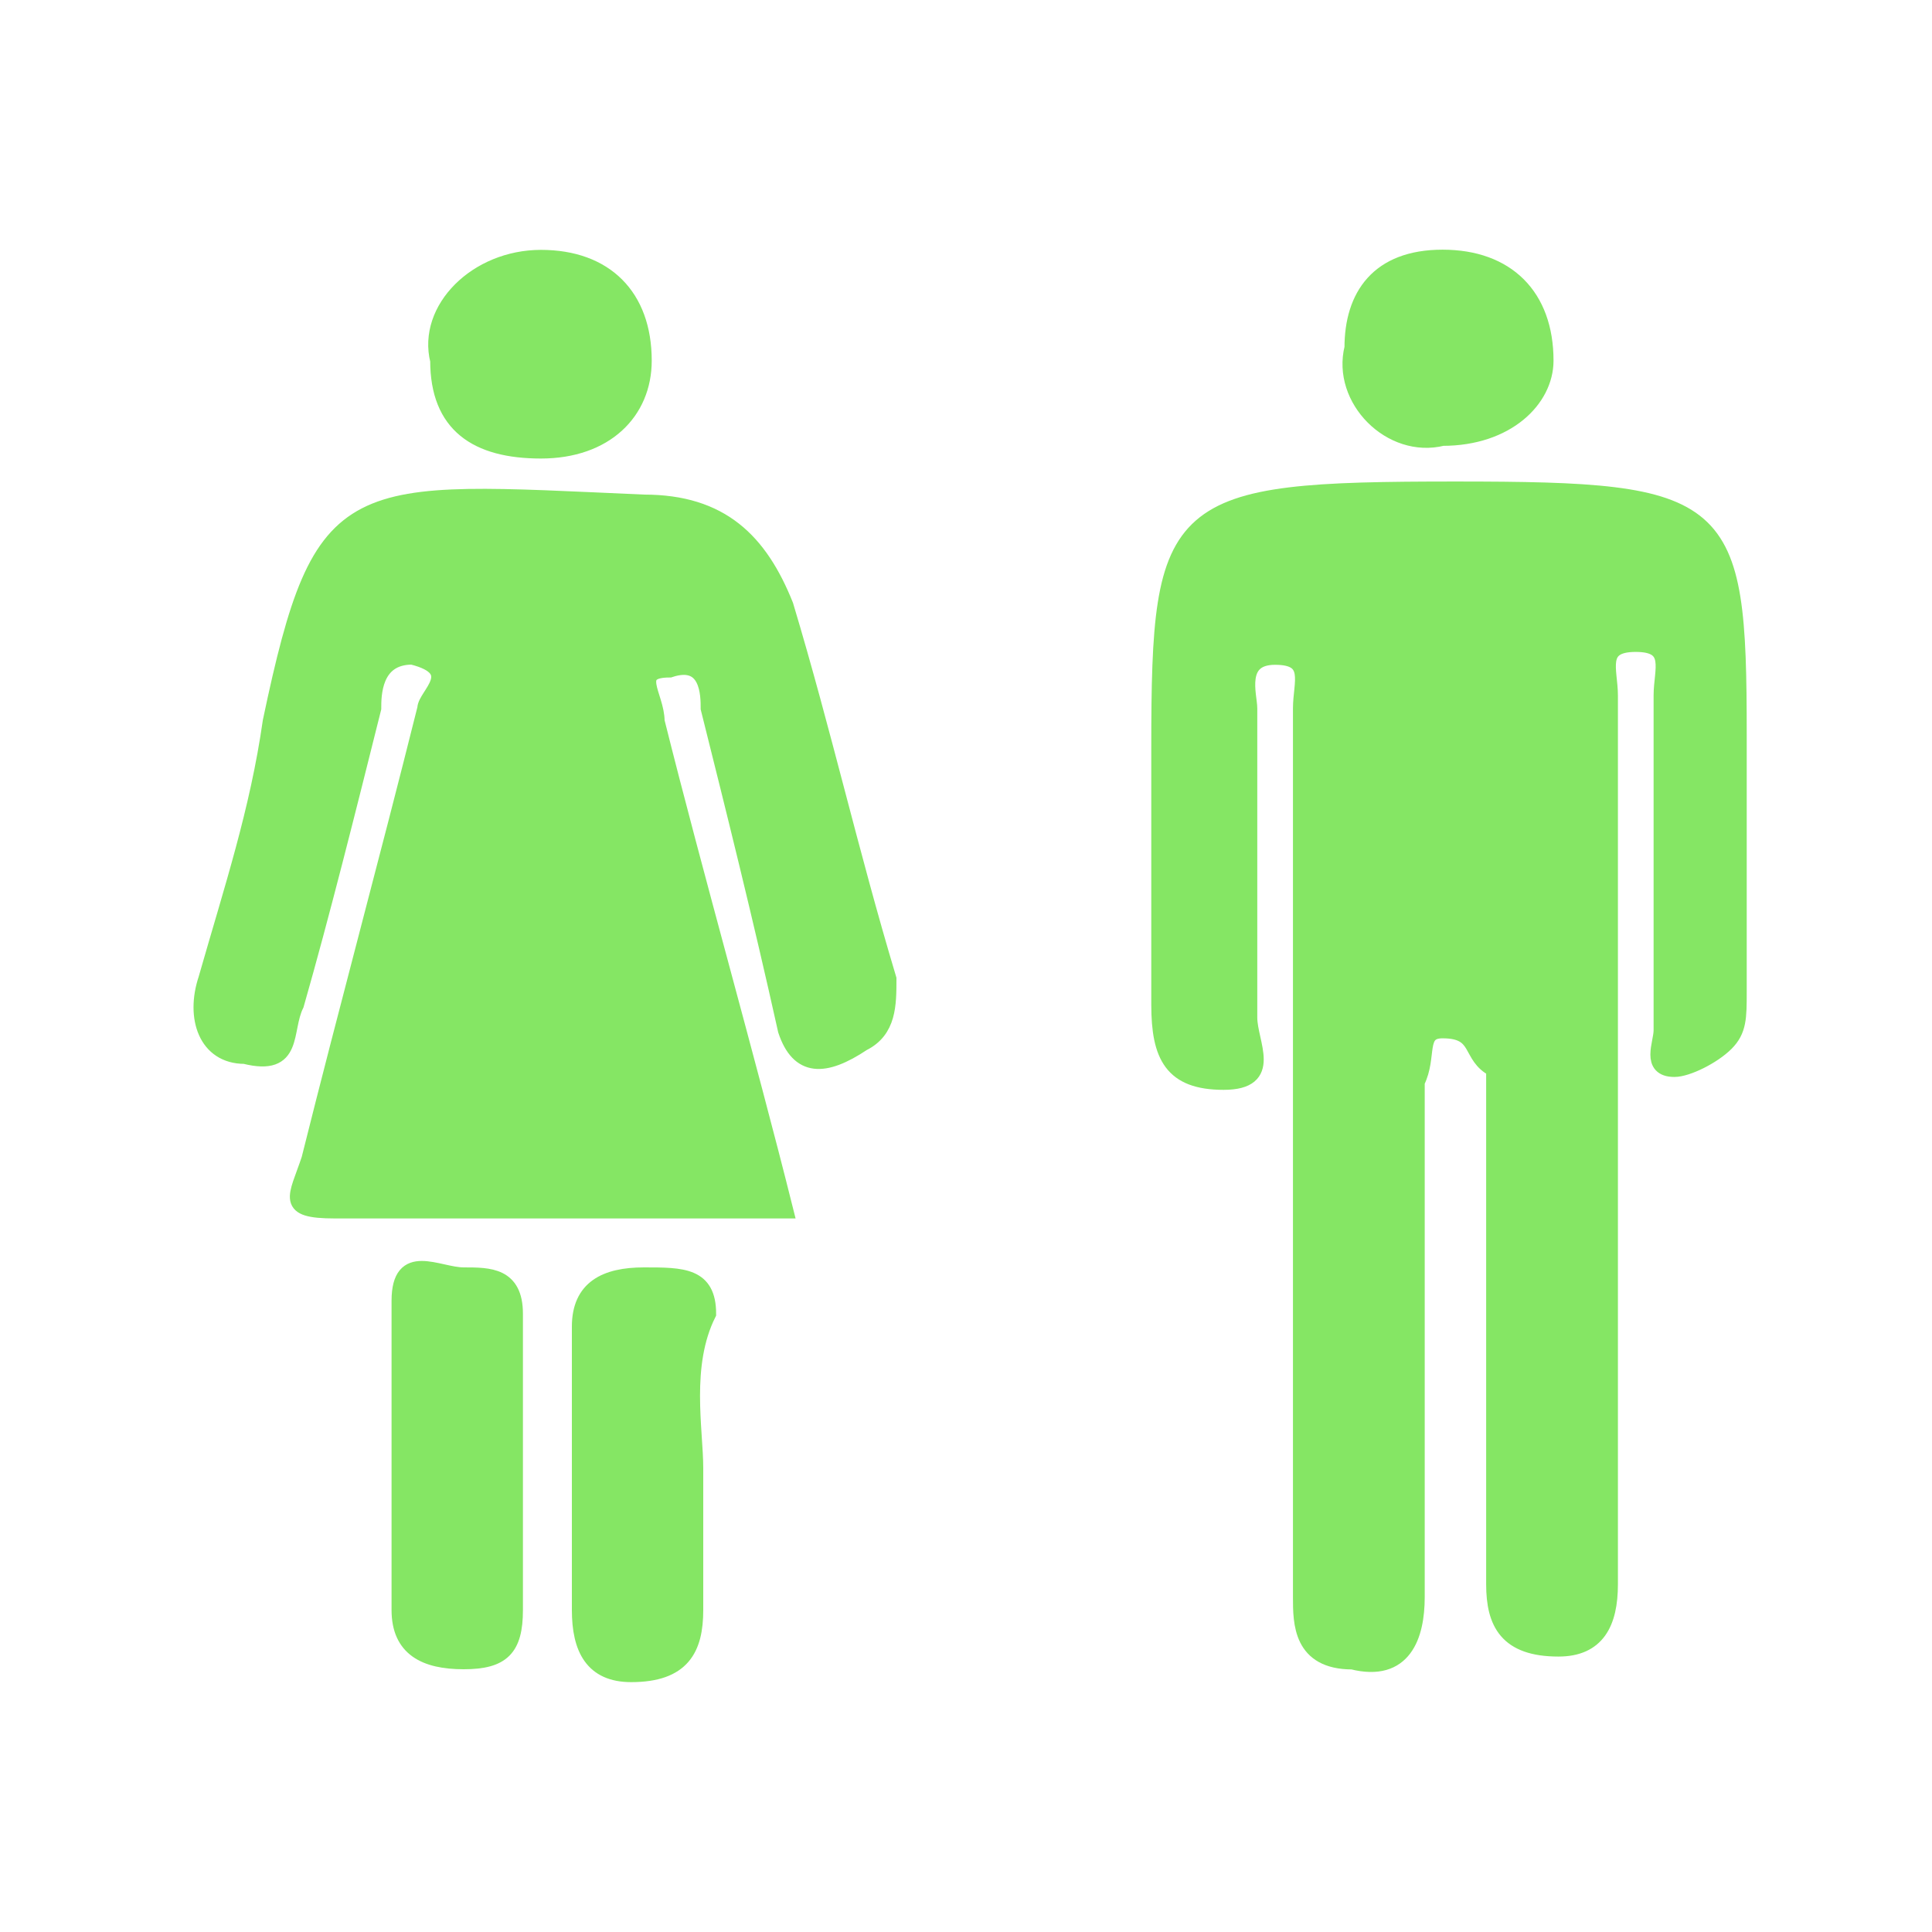
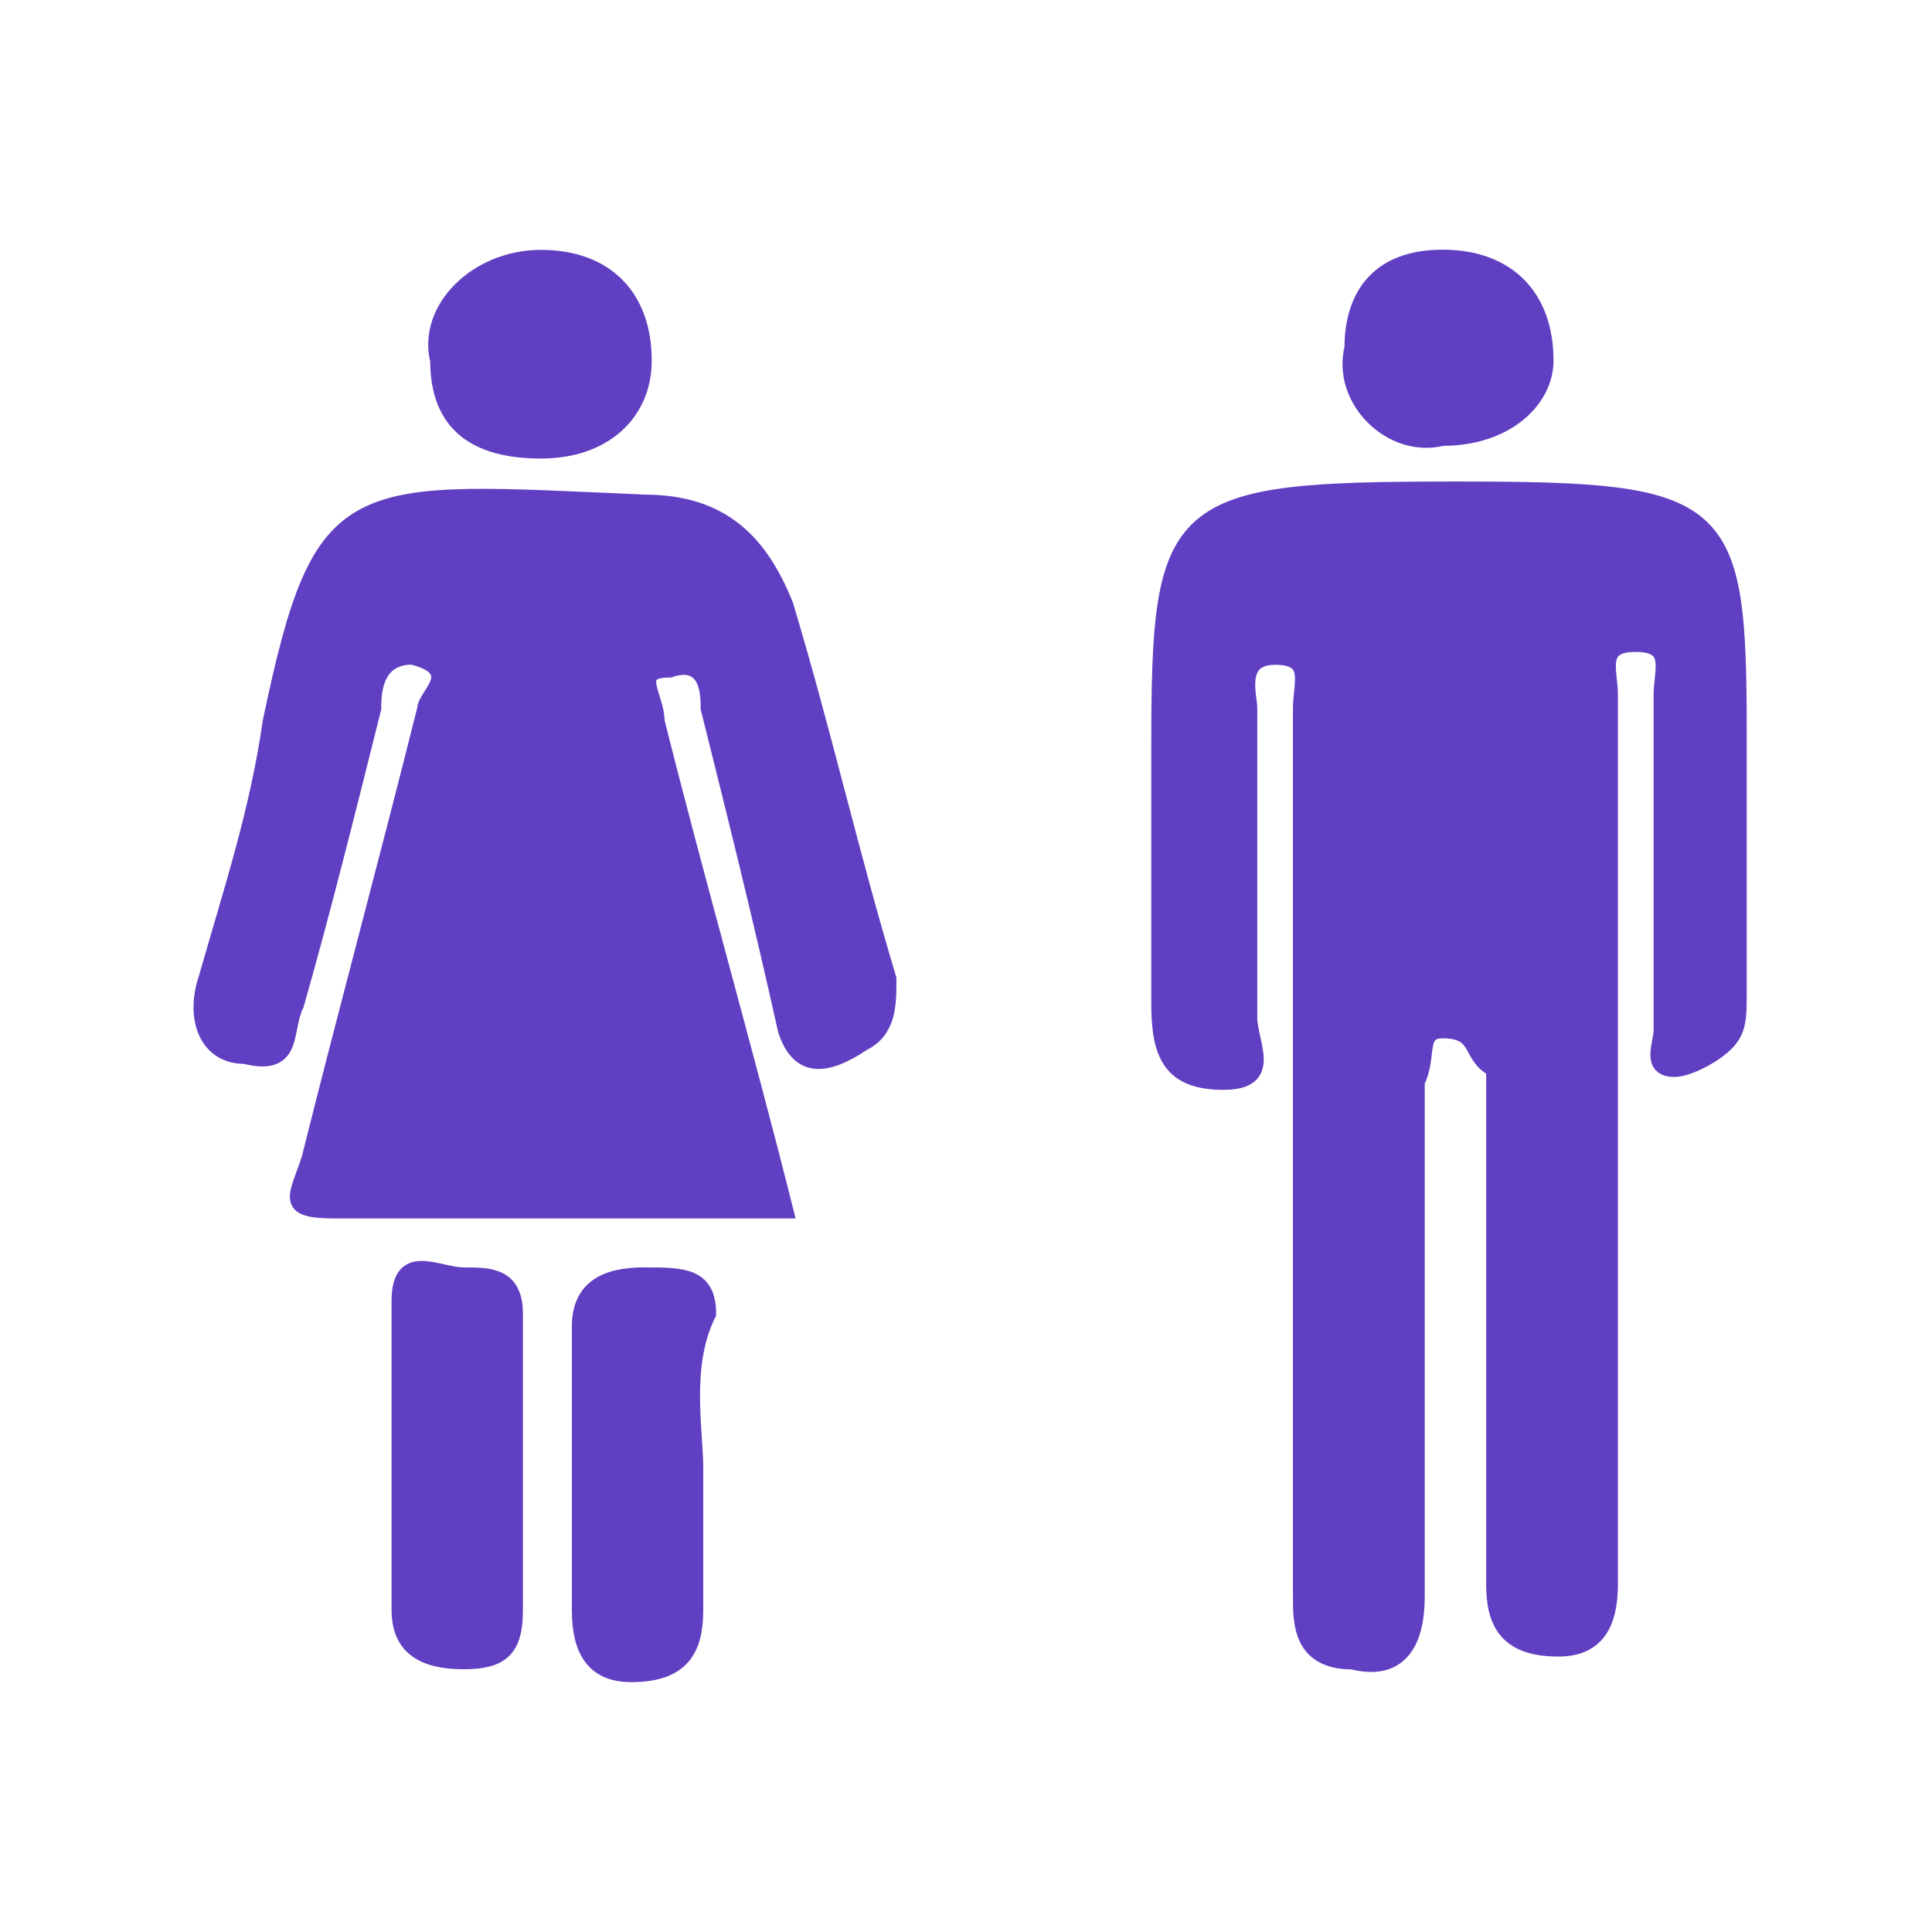
<svg xmlns="http://www.w3.org/2000/svg" version="1.1" x="0px" y="0px" viewBox="-56 57 15 15" style="enable-background:new -56 57 15 15;" xml:space="preserve">
  <style type="text/css">
	.st0{display:none;}
	.st1{display:inline;}
	.st2{fill:#010101;}
	.st3{fill:#020202;}
- 	.st4{fill:#6633FF;}
- 	.st5{fill:none;stroke:#6633FF;stroke-width:0.12;}
- 	.st6{fill:#85E664;}
- 	.st7{fill:none;stroke:#85E664;stroke-width:0.123;}
- 	.st8{fill:none;stroke:#85E664;stroke-width:0.12;}
- 	.st9{fill:none;stroke:#6633FF;stroke-width:0.123;}
+ 	.st4{fill:#613fc2;}
+ 	.st5{fill:none;stroke:#613fc2;stroke-width:0.12;}
+ 	.st6{fill:#613fc2;}
+ 	.st7{fill:none;stroke:#613fc2;stroke-width:0.123;}
+ 	.st8{fill:none;stroke:#613fc2;stroke-width:0.12;}
+ 	.st9{fill:none;stroke:#613fc2;stroke-width:0.123;}
</style>
  <g id="Ebene_3" class="st0">
    <g class="st1">
      <g>
        <path d="M-49.9,66.4c-1.2,0-2.4,0-3.5,0c-0.4,0-0.3-0.1-0.2-0.4c0.3-1.2,0.6-2.3,0.9-3.5c0-0.1,0.3-0.3-0.1-0.4     c-0.3,0-0.3,0.3-0.3,0.4c-0.2,0.8-0.4,1.6-0.6,2.3c-0.1,0.2,0,0.5-0.4,0.4c-0.3,0-0.4-0.3-0.3-0.6c0.2-0.7,0.4-1.3,0.5-2     c0.4-1.9,0.6-1.8,2.9-1.7c0.6,0,0.9,0.3,1.1,0.8c0.3,1,0.5,1.9,0.8,2.9c0,0.2,0,0.4-0.2,0.5c-0.3,0.2-0.5,0.2-0.6-0.1     c-0.2-0.9-0.4-1.7-0.6-2.5c0-0.1,0-0.4-0.3-0.3c-0.3,0-0.1,0.2-0.1,0.4C-50.6,63.9-50.2,65.1-49.9,66.4z" />
        <path class="st2" d="M-52,68.4c0,0.4,0,0.8,0,1.1c0,0.3-0.1,0.4-0.4,0.4c-0.3,0-0.5-0.1-0.5-0.4c0-0.8,0-1.6,0-2.4     c0-0.4,0.3-0.2,0.5-0.2s0.4,0,0.4,0.3C-52,67.6-52,67.9-52,68.4z" />
        <path class="st2" d="M-50.6,68.4c0,0.4,0,0.7,0,1.1c0,0.3-0.1,0.5-0.5,0.5c-0.3,0-0.4-0.2-0.4-0.5c0-0.7,0-1.5,0-2.2     c0-0.3,0.2-0.4,0.5-0.4s0.5,0,0.5,0.3C-50.7,67.6-50.6,67.9-50.6,68.4z" />
        <path class="st3" d="M-51,59.8c0,0.4-0.3,0.7-0.8,0.7s-0.8-0.2-0.8-0.7c-0.1-0.4,0.3-0.8,0.8-0.8S-51,59.3-51,59.8z" />
      </g>
      <g>
        <path class="st4" d="M-49.9,66.4c-1.2,0-2.4,0-3.5,0c-0.4,0-0.3-0.1-0.2-0.4c0.3-1.2,0.6-2.3,0.9-3.5c0-0.1,0.3-0.3-0.1-0.4     c-0.3,0-0.3,0.3-0.3,0.4c-0.2,0.8-0.4,1.6-0.6,2.3c-0.1,0.2,0,0.5-0.4,0.4c-0.3,0-0.4-0.3-0.3-0.6c0.2-0.7,0.4-1.3,0.5-2     c0.4-1.9,0.6-1.8,2.9-1.7c0.6,0,0.9,0.3,1.1,0.8c0.3,1,0.5,1.9,0.8,2.9c0,0.2,0,0.4-0.2,0.5c-0.3,0.2-0.5,0.2-0.6-0.1     c-0.2-0.9-0.4-1.7-0.6-2.5c0-0.1,0-0.4-0.3-0.3c-0.3,0-0.1,0.2-0.1,0.4C-50.6,63.9-50.2,65.1-49.9,66.4z" />
        <path class="st4" d="M-52,68.4c0,0.4,0,0.8,0,1.1c0,0.3-0.1,0.4-0.4,0.4c-0.3,0-0.5-0.1-0.5-0.4c0-0.8,0-1.6,0-2.4     c0-0.4,0.3-0.2,0.5-0.2s0.4,0,0.4,0.3C-52,67.6-52,67.9-52,68.4z" />
        <path class="st4" d="M-50.6,68.4c0,0.4,0,0.7,0,1.1c0,0.3-0.1,0.5-0.5,0.5c-0.3,0-0.4-0.2-0.4-0.5c0-0.7,0-1.5,0-2.2     c0-0.3,0.2-0.4,0.5-0.4s0.5,0,0.5,0.3C-50.7,67.6-50.6,67.9-50.6,68.4z" />
        <path class="st4" d="M-51,59.8c0,0.4-0.3,0.7-0.8,0.7s-0.8-0.2-0.8-0.7c-0.1-0.4,0.3-0.8,0.8-0.8S-51,59.3-51,59.8z" />
      </g>
      <g>
        <path class="st5" d="M-49.9,66.4c-1.2,0-2.4,0-3.5,0c-0.4,0-0.3-0.1-0.2-0.4c0.3-1.2,0.6-2.3,0.9-3.5c0-0.1,0.3-0.3-0.1-0.4     c-0.3,0-0.3,0.3-0.3,0.4c-0.2,0.8-0.4,1.6-0.6,2.3c-0.1,0.2,0,0.5-0.4,0.4c-0.3,0-0.4-0.3-0.3-0.6c0.2-0.7,0.4-1.3,0.5-2     c0.4-1.9,0.6-1.8,2.9-1.7c0.6,0,0.9,0.3,1.1,0.8c0.3,1,0.5,1.9,0.8,2.9c0,0.2,0,0.4-0.2,0.5c-0.3,0.2-0.5,0.2-0.6-0.1     c-0.2-0.9-0.4-1.7-0.6-2.5c0-0.1,0-0.4-0.3-0.3c-0.3,0-0.1,0.2-0.1,0.4C-50.6,63.9-50.2,65.1-49.9,66.4z" />
        <path class="st5" d="M-52,68.4c0,0.4,0,0.8,0,1.1c0,0.3-0.1,0.4-0.4,0.4c-0.3,0-0.5-0.1-0.5-0.4c0-0.8,0-1.6,0-2.4     c0-0.4,0.3-0.2,0.5-0.2s0.4,0,0.4,0.3C-52,67.6-52,67.9-52,68.4z" />
        <path class="st5" d="M-50.6,68.4c0,0.4,0,0.7,0,1.1c0,0.3-0.1,0.5-0.5,0.5c-0.3,0-0.4-0.2-0.4-0.5c0-0.7,0-1.5,0-2.2     c0-0.3,0.2-0.4,0.5-0.4s0.5,0,0.5,0.3C-50.7,67.6-50.6,67.9-50.6,68.4z" />
        <path class="st5" d="M-51,59.8c0,0.4-0.3,0.7-0.8,0.7s-0.8-0.2-0.8-0.7c-0.1-0.4,0.3-0.8,0.8-0.8S-51,59.3-51,59.8z" />
      </g>
    </g>
    <g class="st1">
      <g>
        <path class="st2" d="M-45.9,65.9c0-1.1,0-2.3,0-3.4c0-0.2,0.1-0.4-0.2-0.4s-0.2,0.3-0.2,0.4c0,0.8,0,1.6,0,2.4     c0,0.2,0.2,0.5-0.2,0.5s-0.5-0.2-0.5-0.6c0-0.7,0-1.4,0-2c0-1.9,0.1-2,2.3-2c2.1,0,2.2,0.1,2.2,1.9c0,0.7,0,1.4,0,2     c0,0.2,0,0.3-0.1,0.4c-0.1,0.1-0.3,0.2-0.4,0.2c-0.2,0-0.1-0.2-0.1-0.3c0-0.8,0-1.7,0-2.6c0-0.2,0.1-0.4-0.2-0.4     s-0.2,0.2-0.2,0.4c0,2.2,0,4.3,0,6.5c0,0.1,0,0.3,0,0.4c0,0.3-0.1,0.5-0.4,0.5c-0.4,0-0.5-0.2-0.5-0.5c0-0.6,0-1.3,0-1.9     c0-0.7,0-1.4,0-2.1c-0.2-0.1-0.1-0.3-0.4-0.3c-0.2,0-0.1,0.2-0.2,0.4c0,1.2,0,2.4,0,3.6c0,0.1,0,0.3,0,0.4c0,0.3-0.1,0.6-0.5,0.5     c-0.4,0-0.4-0.3-0.4-0.5C-45.9,68.2-45.9,67.1-45.9,65.9z" />
        <path class="st3" d="M-44,59.8c0,0.3-0.3,0.6-0.8,0.6c-0.4,0.1-0.8-0.3-0.7-0.7c0-0.4,0.2-0.7,0.7-0.7S-44,59.3-44,59.8z" />
      </g>
      <g>
        <path class="st6" d="M-45.9,65.9c0-1.1,0-2.3,0-3.4c0-0.2,0.1-0.4-0.2-0.4s-0.2,0.3-0.2,0.4c0,0.8,0,1.6,0,2.4     c0,0.2,0.2,0.5-0.2,0.5s-0.5-0.2-0.5-0.6c0-0.7,0-1.4,0-2c0-1.9,0.1-2,2.3-2c2.1,0,2.2,0.1,2.2,1.9c0,0.7,0,1.4,0,2     c0,0.2,0,0.3-0.1,0.4c-0.1,0.1-0.3,0.2-0.4,0.2c-0.2,0-0.1-0.2-0.1-0.3c0-0.8,0-1.7,0-2.6c0-0.2,0.1-0.4-0.2-0.4     s-0.2,0.2-0.2,0.4c0,2.2,0,4.3,0,6.5c0,0.1,0,0.3,0,0.4c0,0.3-0.1,0.5-0.4,0.5c-0.4,0-0.5-0.2-0.5-0.5c0-0.6,0-1.3,0-1.9     c0-0.7,0-1.4,0-2.1c-0.2-0.1-0.1-0.3-0.4-0.3c-0.2,0-0.1,0.2-0.2,0.4c0,1.2,0,2.4,0,3.6c0,0.1,0,0.3,0,0.4c0,0.3-0.1,0.6-0.5,0.5     c-0.4,0-0.4-0.3-0.4-0.5C-45.9,68.2-45.9,67.1-45.9,65.9z" />
        <path class="st6" d="M-44,59.8c0,0.3-0.3,0.6-0.8,0.6c-0.4,0.1-0.8-0.3-0.7-0.7c0-0.4,0.2-0.7,0.7-0.7S-44,59.3-44,59.8z" />
      </g>
      <g>
        <path class="st7" d="M-45.9,65.9c0-1.1,0-2.3,0-3.4c0-0.2,0.1-0.4-0.2-0.4s-0.2,0.3-0.2,0.4c0,0.8,0,1.6,0,2.4     c0,0.2,0.2,0.5-0.2,0.5s-0.5-0.2-0.5-0.6c0-0.7,0-1.4,0-2c0-1.9,0.1-2,2.3-2c2.1,0,2.2,0.1,2.2,1.9c0,0.7,0,1.4,0,2     c0,0.2,0,0.3-0.1,0.4c-0.1,0.1-0.3,0.2-0.4,0.2c-0.2,0-0.1-0.2-0.1-0.3c0-0.8,0-1.7,0-2.6c0-0.2,0.1-0.4-0.2-0.4     s-0.2,0.2-0.2,0.4c0,2.2,0,4.3,0,6.5c0,0.1,0,0.3,0,0.4c0,0.3-0.1,0.5-0.4,0.5c-0.4,0-0.5-0.2-0.5-0.5c0-0.6,0-1.3,0-1.9     c0-0.7,0-1.4,0-2.1c-0.2-0.1-0.1-0.3-0.4-0.3c-0.2,0-0.1,0.2-0.2,0.4c0,1.2,0,2.4,0,3.6c0,0.1,0,0.3,0,0.4c0,0.3-0.1,0.6-0.5,0.5     c-0.4,0-0.4-0.3-0.4-0.5C-45.9,68.2-45.9,67.1-45.9,65.9z" />
        <path class="st7" d="M-44,59.8c0,0.3-0.3,0.6-0.8,0.6c-0.4,0.1-0.8-0.3-0.7-0.7c0-0.4,0.2-0.7,0.7-0.7S-44,59.3-44,59.8z" />
      </g>
    </g>
  </g>
  <g id="Ebene_2" class="st0">
    <g class="st1">
      <g>
        <path d="M-49.9,66.4c-1.2,0-2.4,0-3.5,0c-0.4,0-0.3-0.1-0.2-0.4c0.3-1.2,0.6-2.3,0.9-3.5c0-0.1,0.3-0.3-0.1-0.4     c-0.3,0-0.3,0.3-0.3,0.4c-0.2,0.8-0.4,1.6-0.6,2.3c-0.1,0.2,0,0.5-0.4,0.4c-0.3,0-0.4-0.3-0.3-0.6c0.2-0.7,0.4-1.3,0.5-2     c0.4-1.9,0.6-1.8,2.9-1.7c0.6,0,0.9,0.3,1.1,0.8c0.3,1,0.5,1.9,0.8,2.9c0,0.2,0,0.4-0.2,0.5c-0.3,0.2-0.5,0.2-0.6-0.1     c-0.2-0.9-0.4-1.7-0.6-2.5c0-0.1,0-0.4-0.3-0.3c-0.3,0-0.1,0.2-0.1,0.4C-50.6,63.8-50.2,65.2-49.9,66.4z" />
        <path class="st2" d="M-52,68.3c0,0.4,0,0.8,0,1.1s-0.1,0.4-0.4,0.4s-0.5-0.1-0.5-0.4c0-0.8,0-1.6,0-2.4c0-0.4,0.3-0.2,0.5-0.2     s0.4,0,0.4,0.3C-52,67.5-52,68-52,68.3z" />
        <path class="st2" d="M-50.6,68.3c0,0.4,0,0.7,0,1.1c0,0.3-0.1,0.5-0.5,0.5c-0.3,0-0.4-0.2-0.4-0.5c0-0.7,0-1.5,0-2.2     c0-0.3,0.2-0.4,0.5-0.4s0.5,0,0.5,0.3C-50.7,67.5-50.6,68-50.6,68.3z" />
        <path class="st3" d="M-51,59.8c0,0.4-0.3,0.7-0.8,0.7s-0.8-0.2-0.8-0.7c-0.1-0.4,0.3-0.8,0.8-0.8S-51,59.3-51,59.8z" />
      </g>
      <g>
        <path class="st6" d="M-49.9,66.4c-1.2,0-2.4,0-3.5,0c-0.4,0-0.3-0.1-0.2-0.4c0.3-1.2,0.6-2.3,0.9-3.5c0-0.1,0.3-0.3-0.1-0.4     c-0.3,0-0.3,0.3-0.3,0.4c-0.2,0.8-0.4,1.6-0.6,2.3c-0.1,0.2,0,0.5-0.4,0.4c-0.3,0-0.4-0.3-0.3-0.6c0.2-0.7,0.4-1.3,0.5-2     c0.4-1.9,0.6-1.8,2.9-1.7c0.6,0,0.9,0.3,1.1,0.8c0.3,1,0.5,1.9,0.8,2.9c0,0.2,0,0.4-0.2,0.5c-0.3,0.2-0.5,0.2-0.6-0.1     c-0.2-0.9-0.4-1.7-0.6-2.5c0-0.1,0-0.4-0.3-0.3c-0.3,0-0.1,0.2-0.1,0.4C-50.6,63.8-50.2,65.2-49.9,66.4z" />
        <path class="st6" d="M-52,68.3c0,0.4,0,0.8,0,1.1s-0.1,0.4-0.4,0.4s-0.5-0.1-0.5-0.4c0-0.8,0-1.6,0-2.4c0-0.4,0.3-0.2,0.5-0.2     s0.4,0,0.4,0.3C-52,67.5-52,68-52,68.3z" />
        <path class="st6" d="M-50.6,68.3c0,0.4,0,0.7,0,1.1c0,0.3-0.1,0.5-0.5,0.5c-0.3,0-0.4-0.2-0.4-0.5c0-0.7,0-1.5,0-2.2     c0-0.3,0.2-0.4,0.5-0.4s0.5,0,0.5,0.3C-50.7,67.5-50.6,68-50.6,68.3z" />
        <path class="st6" d="M-51,59.8c0,0.4-0.3,0.7-0.8,0.7s-0.8-0.2-0.8-0.7c-0.1-0.4,0.3-0.8,0.8-0.8S-51,59.3-51,59.8z" />
      </g>
      <g>
        <path class="st8" d="M-49.9,66.4c-1.2,0-2.4,0-3.5,0c-0.4,0-0.3-0.1-0.2-0.4c0.3-1.2,0.6-2.3,0.9-3.5c0-0.1,0.3-0.3-0.1-0.4     c-0.3,0-0.3,0.3-0.3,0.4c-0.2,0.8-0.4,1.6-0.6,2.3c-0.1,0.2,0,0.5-0.4,0.4c-0.3,0-0.4-0.3-0.3-0.6c0.2-0.7,0.4-1.3,0.5-2     c0.4-1.9,0.6-1.8,2.9-1.7c0.6,0,0.9,0.3,1.1,0.8c0.3,1,0.5,1.9,0.8,2.9c0,0.2,0,0.4-0.2,0.5c-0.3,0.2-0.5,0.2-0.6-0.1     c-0.2-0.9-0.4-1.7-0.6-2.5c0-0.1,0-0.4-0.3-0.3c-0.3,0-0.1,0.2-0.1,0.4C-50.6,63.8-50.2,65.2-49.9,66.4z" />
        <path class="st8" d="M-52,68.3c0,0.4,0,0.8,0,1.1s-0.1,0.4-0.4,0.4s-0.5-0.1-0.5-0.4c0-0.8,0-1.6,0-2.4c0-0.4,0.3-0.2,0.5-0.2     s0.4,0,0.4,0.3C-52,67.5-52,68-52,68.3z" />
        <path class="st8" d="M-50.6,68.3c0,0.4,0,0.7,0,1.1c0,0.3-0.1,0.5-0.5,0.5c-0.3,0-0.4-0.2-0.4-0.5c0-0.7,0-1.5,0-2.2     c0-0.3,0.2-0.4,0.5-0.4s0.5,0,0.5,0.3C-50.7,67.5-50.6,68-50.6,68.3z" />
        <path class="st8" d="M-51,59.8c0,0.4-0.3,0.7-0.8,0.7s-0.8-0.2-0.8-0.7c-0.1-0.4,0.3-0.8,0.8-0.8S-51,59.3-51,59.8z" />
      </g>
    </g>
    <g class="st1">
      <g>
        <path class="st2" d="M-45.9,65.9c0-1.1,0-2.3,0-3.4c0-0.2,0.1-0.4-0.2-0.4s-0.2,0.3-0.2,0.4c0,0.8,0,1.6,0,2.4     c0,0.2,0.2,0.5-0.2,0.5s-0.5-0.2-0.5-0.6c0-0.7,0-1.4,0-2c0-1.9,0.1-2,2.3-2c2.1,0,2.2,0.1,2.2,1.9c0,0.7,0,1.4,0,2     c0,0.2,0,0.3-0.1,0.4s-0.3,0.2-0.4,0.2c-0.2,0-0.1-0.2-0.1-0.3c0-0.8,0-1.7,0-2.6c0-0.2,0.1-0.4-0.2-0.4s-0.2,0.2-0.2,0.4     c0,2.2,0,4.3,0,6.5c0,0.1,0,0.3,0,0.4c0,0.3-0.1,0.5-0.4,0.5c-0.4,0-0.5-0.2-0.5-0.5c0-0.6,0-1.3,0-1.9c0-0.7,0-1.4,0-2.1     c-0.2-0.1-0.1-0.3-0.4-0.3c-0.2,0-0.1,0.2-0.2,0.4c0,1.2,0,2.4,0,3.6c0,0.1,0,0.3,0,0.4c0,0.3-0.1,0.6-0.5,0.5     c-0.4,0-0.4-0.3-0.4-0.5C-45.9,68.2-45.9,67.1-45.9,65.9z" />
        <path class="st3" d="M-44,59.8c0,0.3-0.3,0.6-0.8,0.6c-0.4,0.1-0.8-0.3-0.7-0.7c0-0.4,0.2-0.7,0.7-0.7S-44,59.3-44,59.8z" />
      </g>
      <g>
        <path class="st4" d="M-45.9,65.9c0-1.1,0-2.3,0-3.4c0-0.2,0.1-0.4-0.2-0.4s-0.2,0.3-0.2,0.4c0,0.8,0,1.6,0,2.4     c0,0.2,0.2,0.5-0.2,0.5s-0.5-0.2-0.5-0.6c0-0.7,0-1.4,0-2c0-1.9,0.1-2,2.3-2c2.1,0,2.2,0.1,2.2,1.9c0,0.7,0,1.4,0,2     c0,0.2,0,0.3-0.1,0.4s-0.3,0.2-0.4,0.2c-0.2,0-0.1-0.2-0.1-0.3c0-0.8,0-1.7,0-2.6c0-0.2,0.1-0.4-0.2-0.4s-0.2,0.2-0.2,0.4     c0,2.2,0,4.3,0,6.5c0,0.1,0,0.3,0,0.4c0,0.3-0.1,0.5-0.4,0.5c-0.4,0-0.5-0.2-0.5-0.5c0-0.6,0-1.3,0-1.9c0-0.7,0-1.4,0-2.1     c-0.2-0.1-0.1-0.3-0.4-0.3c-0.2,0-0.1,0.2-0.2,0.4c0,1.2,0,2.4,0,3.6c0,0.1,0,0.3,0,0.4c0,0.3-0.1,0.6-0.5,0.5     c-0.4,0-0.4-0.3-0.4-0.5C-45.9,68.2-45.9,67.1-45.9,65.9z" />
        <path class="st4" d="M-44,59.8c0,0.3-0.3,0.6-0.8,0.6c-0.4,0.1-0.8-0.3-0.7-0.7c0-0.4,0.2-0.7,0.7-0.7S-44,59.3-44,59.8z" />
      </g>
      <g>
        <path class="st9" d="M-45.9,65.9c0-1.1,0-2.3,0-3.4c0-0.2,0.1-0.4-0.2-0.4s-0.2,0.3-0.2,0.4c0,0.8,0,1.6,0,2.4     c0,0.2,0.2,0.5-0.2,0.5s-0.5-0.2-0.5-0.6c0-0.7,0-1.4,0-2c0-1.9,0.1-2,2.3-2c2.1,0,2.2,0.1,2.2,1.9c0,0.7,0,1.4,0,2     c0,0.2,0,0.3-0.1,0.4s-0.3,0.2-0.4,0.2c-0.2,0-0.1-0.2-0.1-0.3c0-0.8,0-1.7,0-2.6c0-0.2,0.1-0.4-0.2-0.4s-0.2,0.2-0.2,0.4     c0,2.2,0,4.3,0,6.5c0,0.1,0,0.3,0,0.4c0,0.3-0.1,0.5-0.4,0.5c-0.4,0-0.5-0.2-0.5-0.5c0-0.6,0-1.3,0-1.9c0-0.7,0-1.4,0-2.1     c-0.2-0.1-0.1-0.3-0.4-0.3c-0.2,0-0.1,0.2-0.2,0.4c0,1.2,0,2.4,0,3.6c0,0.1,0,0.3,0,0.4c0,0.3-0.1,0.6-0.5,0.5     c-0.4,0-0.4-0.3-0.4-0.5C-45.9,68.2-45.9,67.1-45.9,65.9z" />
        <path class="st9" d="M-44,59.8c0,0.3-0.3,0.6-0.8,0.6c-0.4,0.1-0.8-0.3-0.7-0.7c0-0.4,0.2-0.7,0.7-0.7S-44,59.3-44,59.8z" />
      </g>
    </g>
  </g>
  <g id="Ebene_1">
    <g>
      <g>
        <path class="st2" d="M-45.9,65.9c0-1.1,0-2.3,0-3.4c0-0.2,0.1-0.4-0.2-0.4s-0.2,0.3-0.2,0.4c0,0.8,0,1.6,0,2.4     c0,0.2,0.2,0.5-0.2,0.5s-0.5-0.2-0.5-0.6c0-0.7,0-1.4,0-2c0-1.9,0.1-2,2.3-2c2.1,0,2.2,0.1,2.2,1.9c0,0.7,0,1.4,0,2     c0,0.2,0,0.3-0.1,0.4s-0.3,0.2-0.4,0.2c-0.2,0-0.1-0.2-0.1-0.3c0-0.8,0-1.7,0-2.6c0-0.2,0.1-0.4-0.2-0.4s-0.2,0.2-0.2,0.4     c0,2.2,0,4.3,0,6.5c0,0.1,0,0.3,0,0.4c0,0.3-0.1,0.5-0.4,0.5c-0.4,0-0.5-0.2-0.5-0.5c0-0.6,0-1.3,0-1.9c0-0.7,0-1.4,0-2.1     c-0.2-0.1-0.1-0.3-0.4-0.3c-0.2,0-0.1,0.2-0.2,0.4c0,1.2,0,2.4,0,3.6c0,0.1,0,0.3,0,0.4c0,0.3-0.1,0.6-0.5,0.5     c-0.4,0-0.4-0.3-0.4-0.5C-45.9,68.2-45.9,67.1-45.9,65.9z" />
        <path class="st3" d="M-44,59.8c0,0.3-0.3,0.6-0.8,0.6c-0.4,0.1-0.8-0.3-0.7-0.7c0-0.4,0.2-0.7,0.7-0.7S-44,59.3-44,59.8z" />
      </g>
      <g>
        <path class="st6" d="M-45.9,65.9c0-1.1,0-2.3,0-3.4c0-0.2,0.1-0.4-0.2-0.4s-0.2,0.3-0.2,0.4c0,0.8,0,1.6,0,2.4     c0,0.2,0.2,0.5-0.2,0.5s-0.5-0.2-0.5-0.6c0-0.7,0-1.4,0-2c0-1.9,0.1-2,2.3-2c2.1,0,2.2,0.1,2.2,1.9c0,0.7,0,1.4,0,2     c0,0.2,0,0.3-0.1,0.4s-0.3,0.2-0.4,0.2c-0.2,0-0.1-0.2-0.1-0.3c0-0.8,0-1.7,0-2.6c0-0.2,0.1-0.4-0.2-0.4s-0.2,0.2-0.2,0.4     c0,2.2,0,4.3,0,6.5c0,0.1,0,0.3,0,0.4c0,0.3-0.1,0.5-0.4,0.5c-0.4,0-0.5-0.2-0.5-0.5c0-0.6,0-1.3,0-1.9c0-0.7,0-1.4,0-2.1     c-0.2-0.1-0.1-0.3-0.4-0.3c-0.2,0-0.1,0.2-0.2,0.4c0,1.2,0,2.4,0,3.6c0,0.1,0,0.3,0,0.4c0,0.3-0.1,0.6-0.5,0.5     c-0.4,0-0.4-0.3-0.4-0.5C-45.9,68.2-45.9,67.1-45.9,65.9z" />
        <path class="st6" d="M-44,59.8c0,0.3-0.3,0.6-0.8,0.6c-0.4,0.1-0.8-0.3-0.7-0.7c0-0.4,0.2-0.7,0.7-0.7S-44,59.3-44,59.8z" />
      </g>
      <g>
        <path class="st7" d="M-45.9,65.9c0-1.1,0-2.3,0-3.4c0-0.2,0.1-0.4-0.2-0.4s-0.2,0.3-0.2,0.4c0,0.8,0,1.6,0,2.4     c0,0.2,0.2,0.5-0.2,0.5s-0.5-0.2-0.5-0.6c0-0.7,0-1.4,0-2c0-1.9,0.1-2,2.3-2c2.1,0,2.2,0.1,2.2,1.9c0,0.7,0,1.4,0,2     c0,0.2,0,0.3-0.1,0.4s-0.3,0.2-0.4,0.2c-0.2,0-0.1-0.2-0.1-0.3c0-0.8,0-1.7,0-2.6c0-0.2,0.1-0.4-0.2-0.4s-0.2,0.2-0.2,0.4     c0,2.2,0,4.3,0,6.5c0,0.1,0,0.3,0,0.4c0,0.3-0.1,0.5-0.4,0.5c-0.4,0-0.5-0.2-0.5-0.5c0-0.6,0-1.3,0-1.9c0-0.7,0-1.4,0-2.1     c-0.2-0.1-0.1-0.3-0.4-0.3c-0.2,0-0.1,0.2-0.2,0.4c0,1.2,0,2.4,0,3.6c0,0.1,0,0.3,0,0.4c0,0.3-0.1,0.6-0.5,0.5     c-0.4,0-0.4-0.3-0.4-0.5C-45.9,68.2-45.9,67.1-45.9,65.9z" />
        <path class="st7" d="M-44,59.8c0,0.3-0.3,0.6-0.8,0.6c-0.4,0.1-0.8-0.3-0.7-0.7c0-0.4,0.2-0.7,0.7-0.7S-44,59.3-44,59.8z" />
      </g>
    </g>
    <g>
      <g>
        <path d="M-49.9,66.4c-1.2,0-2.4,0-3.5,0c-0.4,0-0.3-0.1-0.2-0.4c0.3-1.2,0.6-2.3,0.9-3.5c0-0.1,0.3-0.3-0.1-0.4     c-0.3,0-0.3,0.3-0.3,0.4c-0.2,0.8-0.4,1.6-0.6,2.3c-0.1,0.2,0,0.5-0.4,0.4c-0.3,0-0.4-0.3-0.3-0.6c0.2-0.7,0.4-1.3,0.5-2     c0.4-1.9,0.6-1.8,2.9-1.7c0.6,0,0.9,0.3,1.1,0.8c0.3,1,0.5,1.9,0.8,2.9c0,0.2,0,0.4-0.2,0.5c-0.3,0.2-0.5,0.2-0.6-0.1     c-0.2-0.9-0.4-1.7-0.6-2.5c0-0.1,0-0.4-0.3-0.3c-0.3,0-0.1,0.2-0.1,0.4C-50.6,63.8-50.2,65.2-49.9,66.4z" />
        <path class="st2" d="M-52,68.4c0,0.4,0,0.8,0,1.1c0,0.3-0.1,0.4-0.4,0.4s-0.5-0.1-0.5-0.4c0-0.8,0-1.6,0-2.4     c0-0.4,0.3-0.2,0.5-0.2s0.4,0,0.4,0.3C-52,67.6-52,68.1-52,68.4z" />
        <path class="st2" d="M-50.6,68.4c0,0.4,0,0.7,0,1.1c0,0.3-0.1,0.5-0.5,0.5c-0.3,0-0.4-0.2-0.4-0.5c0-0.7,0-1.5,0-2.2     c0-0.3,0.2-0.4,0.5-0.4s0.5,0,0.5,0.3C-50.7,67.6-50.6,68.1-50.6,68.4z" />
        <path class="st3" d="M-51,59.8c0,0.4-0.3,0.7-0.8,0.7s-0.8-0.2-0.8-0.7c-0.1-0.4,0.3-0.8,0.8-0.8S-51,59.3-51,59.8z" />
      </g>
      <g>
        <path class="st6" d="M-49.9,66.4c-1.2,0-2.4,0-3.5,0c-0.4,0-0.3-0.1-0.2-0.4c0.3-1.2,0.6-2.3,0.9-3.5c0-0.1,0.3-0.3-0.1-0.4     c-0.3,0-0.3,0.3-0.3,0.4c-0.2,0.8-0.4,1.6-0.6,2.3c-0.1,0.2,0,0.5-0.4,0.4c-0.3,0-0.4-0.3-0.3-0.6c0.2-0.7,0.4-1.3,0.5-2     c0.4-1.9,0.6-1.8,2.9-1.7c0.6,0,0.9,0.3,1.1,0.8c0.3,1,0.5,1.9,0.8,2.9c0,0.2,0,0.4-0.2,0.5c-0.3,0.2-0.5,0.2-0.6-0.1     c-0.2-0.9-0.4-1.7-0.6-2.5c0-0.1,0-0.4-0.3-0.3c-0.3,0-0.1,0.2-0.1,0.4C-50.6,63.8-50.2,65.2-49.9,66.4z" />
        <path class="st6" d="M-52,68.4c0,0.4,0,0.8,0,1.1c0,0.3-0.1,0.4-0.4,0.4s-0.5-0.1-0.5-0.4c0-0.8,0-1.6,0-2.4     c0-0.4,0.3-0.2,0.5-0.2s0.4,0,0.4,0.3C-52,67.6-52,68.1-52,68.4z" />
        <path class="st6" d="M-50.6,68.4c0,0.4,0,0.7,0,1.1c0,0.3-0.1,0.5-0.5,0.5c-0.3,0-0.4-0.2-0.4-0.5c0-0.7,0-1.5,0-2.2     c0-0.3,0.2-0.4,0.5-0.4s0.5,0,0.5,0.3C-50.7,67.6-50.6,68.1-50.6,68.4z" />
        <path class="st6" d="M-51,59.8c0,0.4-0.3,0.7-0.8,0.7s-0.8-0.2-0.8-0.7c-0.1-0.4,0.3-0.8,0.8-0.8S-51,59.3-51,59.8z" />
      </g>
      <g>
        <path class="st8" d="M-49.9,66.4c-1.2,0-2.4,0-3.5,0c-0.4,0-0.3-0.1-0.2-0.4c0.3-1.2,0.6-2.3,0.9-3.5c0-0.1,0.3-0.3-0.1-0.4     c-0.3,0-0.3,0.3-0.3,0.4c-0.2,0.8-0.4,1.6-0.6,2.3c-0.1,0.2,0,0.5-0.4,0.4c-0.3,0-0.4-0.3-0.3-0.6c0.2-0.7,0.4-1.3,0.5-2     c0.4-1.9,0.6-1.8,2.9-1.7c0.6,0,0.9,0.3,1.1,0.8c0.3,1,0.5,1.9,0.8,2.9c0,0.2,0,0.4-0.2,0.5c-0.3,0.2-0.5,0.2-0.6-0.1     c-0.2-0.9-0.4-1.7-0.6-2.5c0-0.1,0-0.4-0.3-0.3c-0.3,0-0.1,0.2-0.1,0.4C-50.6,63.8-50.2,65.2-49.9,66.4z" />
        <path class="st8" d="M-52,68.4c0,0.4,0,0.8,0,1.1c0,0.3-0.1,0.4-0.4,0.4s-0.5-0.1-0.5-0.4c0-0.8,0-1.6,0-2.4     c0-0.4,0.3-0.2,0.5-0.2s0.4,0,0.4,0.3C-52,67.6-52,68.1-52,68.4z" />
        <path class="st8" d="M-50.6,68.4c0,0.4,0,0.7,0,1.1c0,0.3-0.1,0.5-0.5,0.5c-0.3,0-0.4-0.2-0.4-0.5c0-0.7,0-1.5,0-2.2     c0-0.3,0.2-0.4,0.5-0.4s0.5,0,0.5,0.3C-50.7,67.6-50.6,68.1-50.6,68.4z" />
        <path class="st8" d="M-51,59.8c0,0.4-0.3,0.7-0.8,0.7s-0.8-0.2-0.8-0.7c-0.1-0.4,0.3-0.8,0.8-0.8S-51,59.3-51,59.8z" />
      </g>
    </g>
  </g>
</svg>
